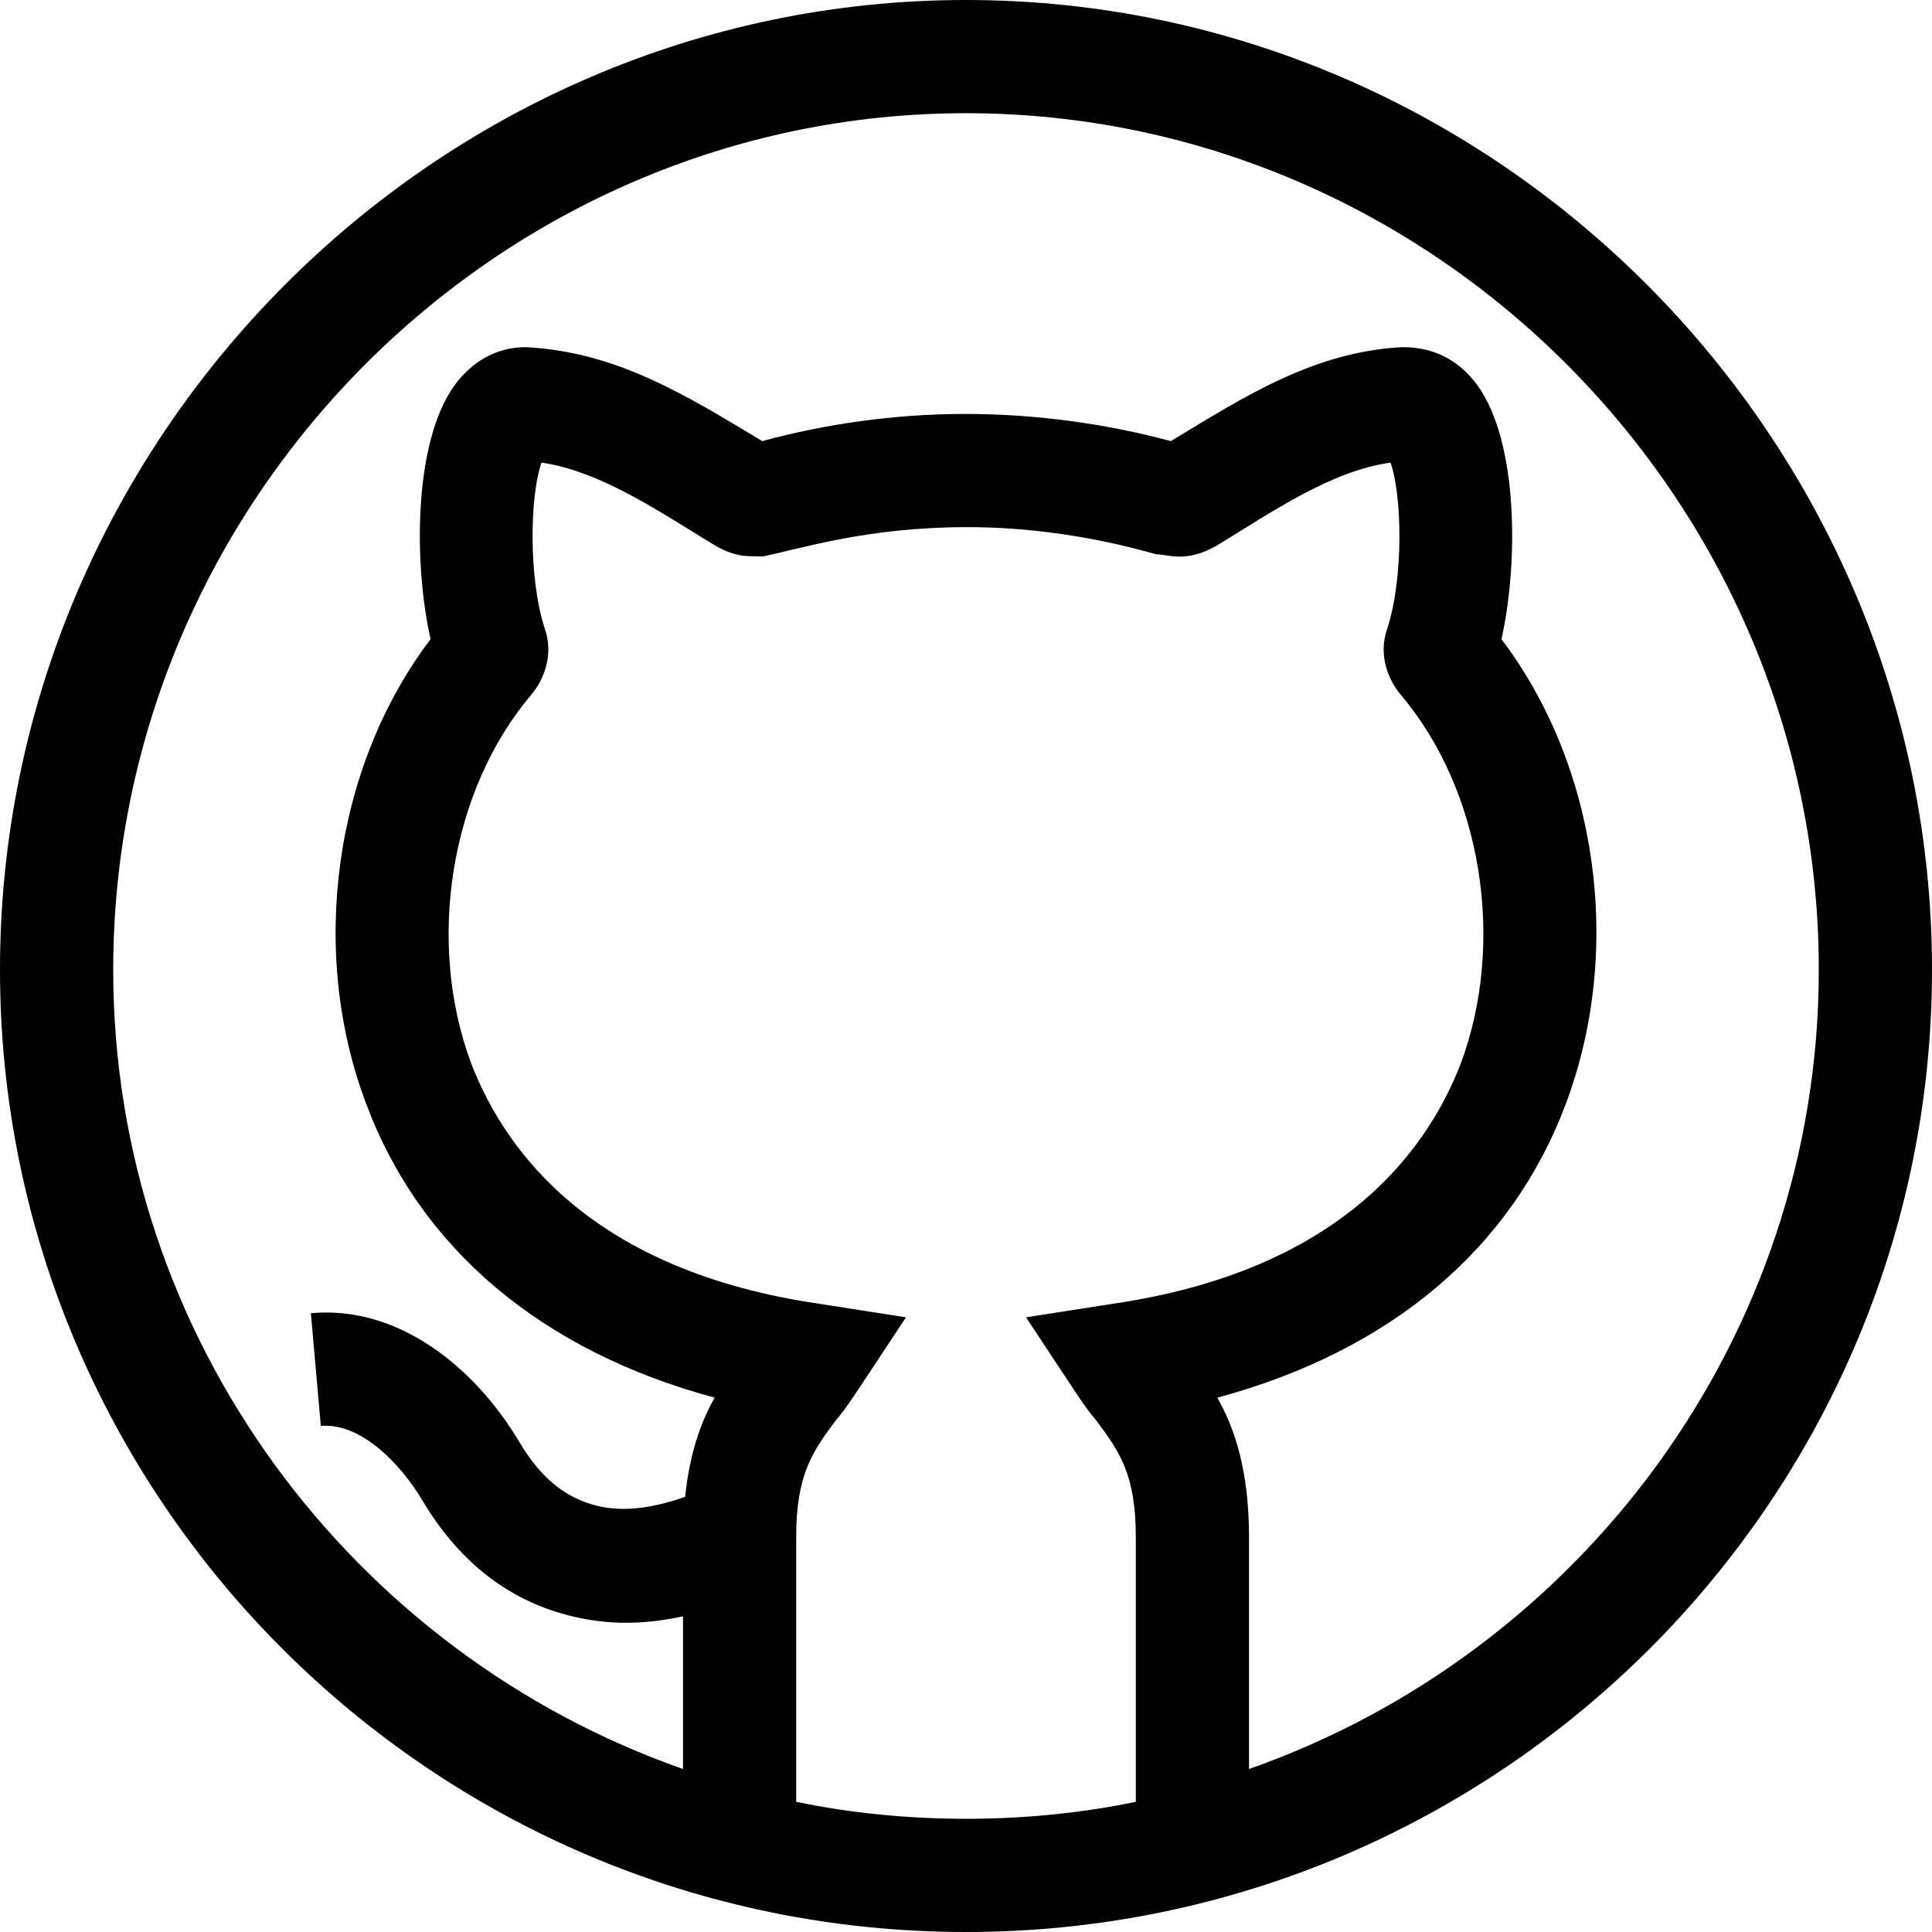
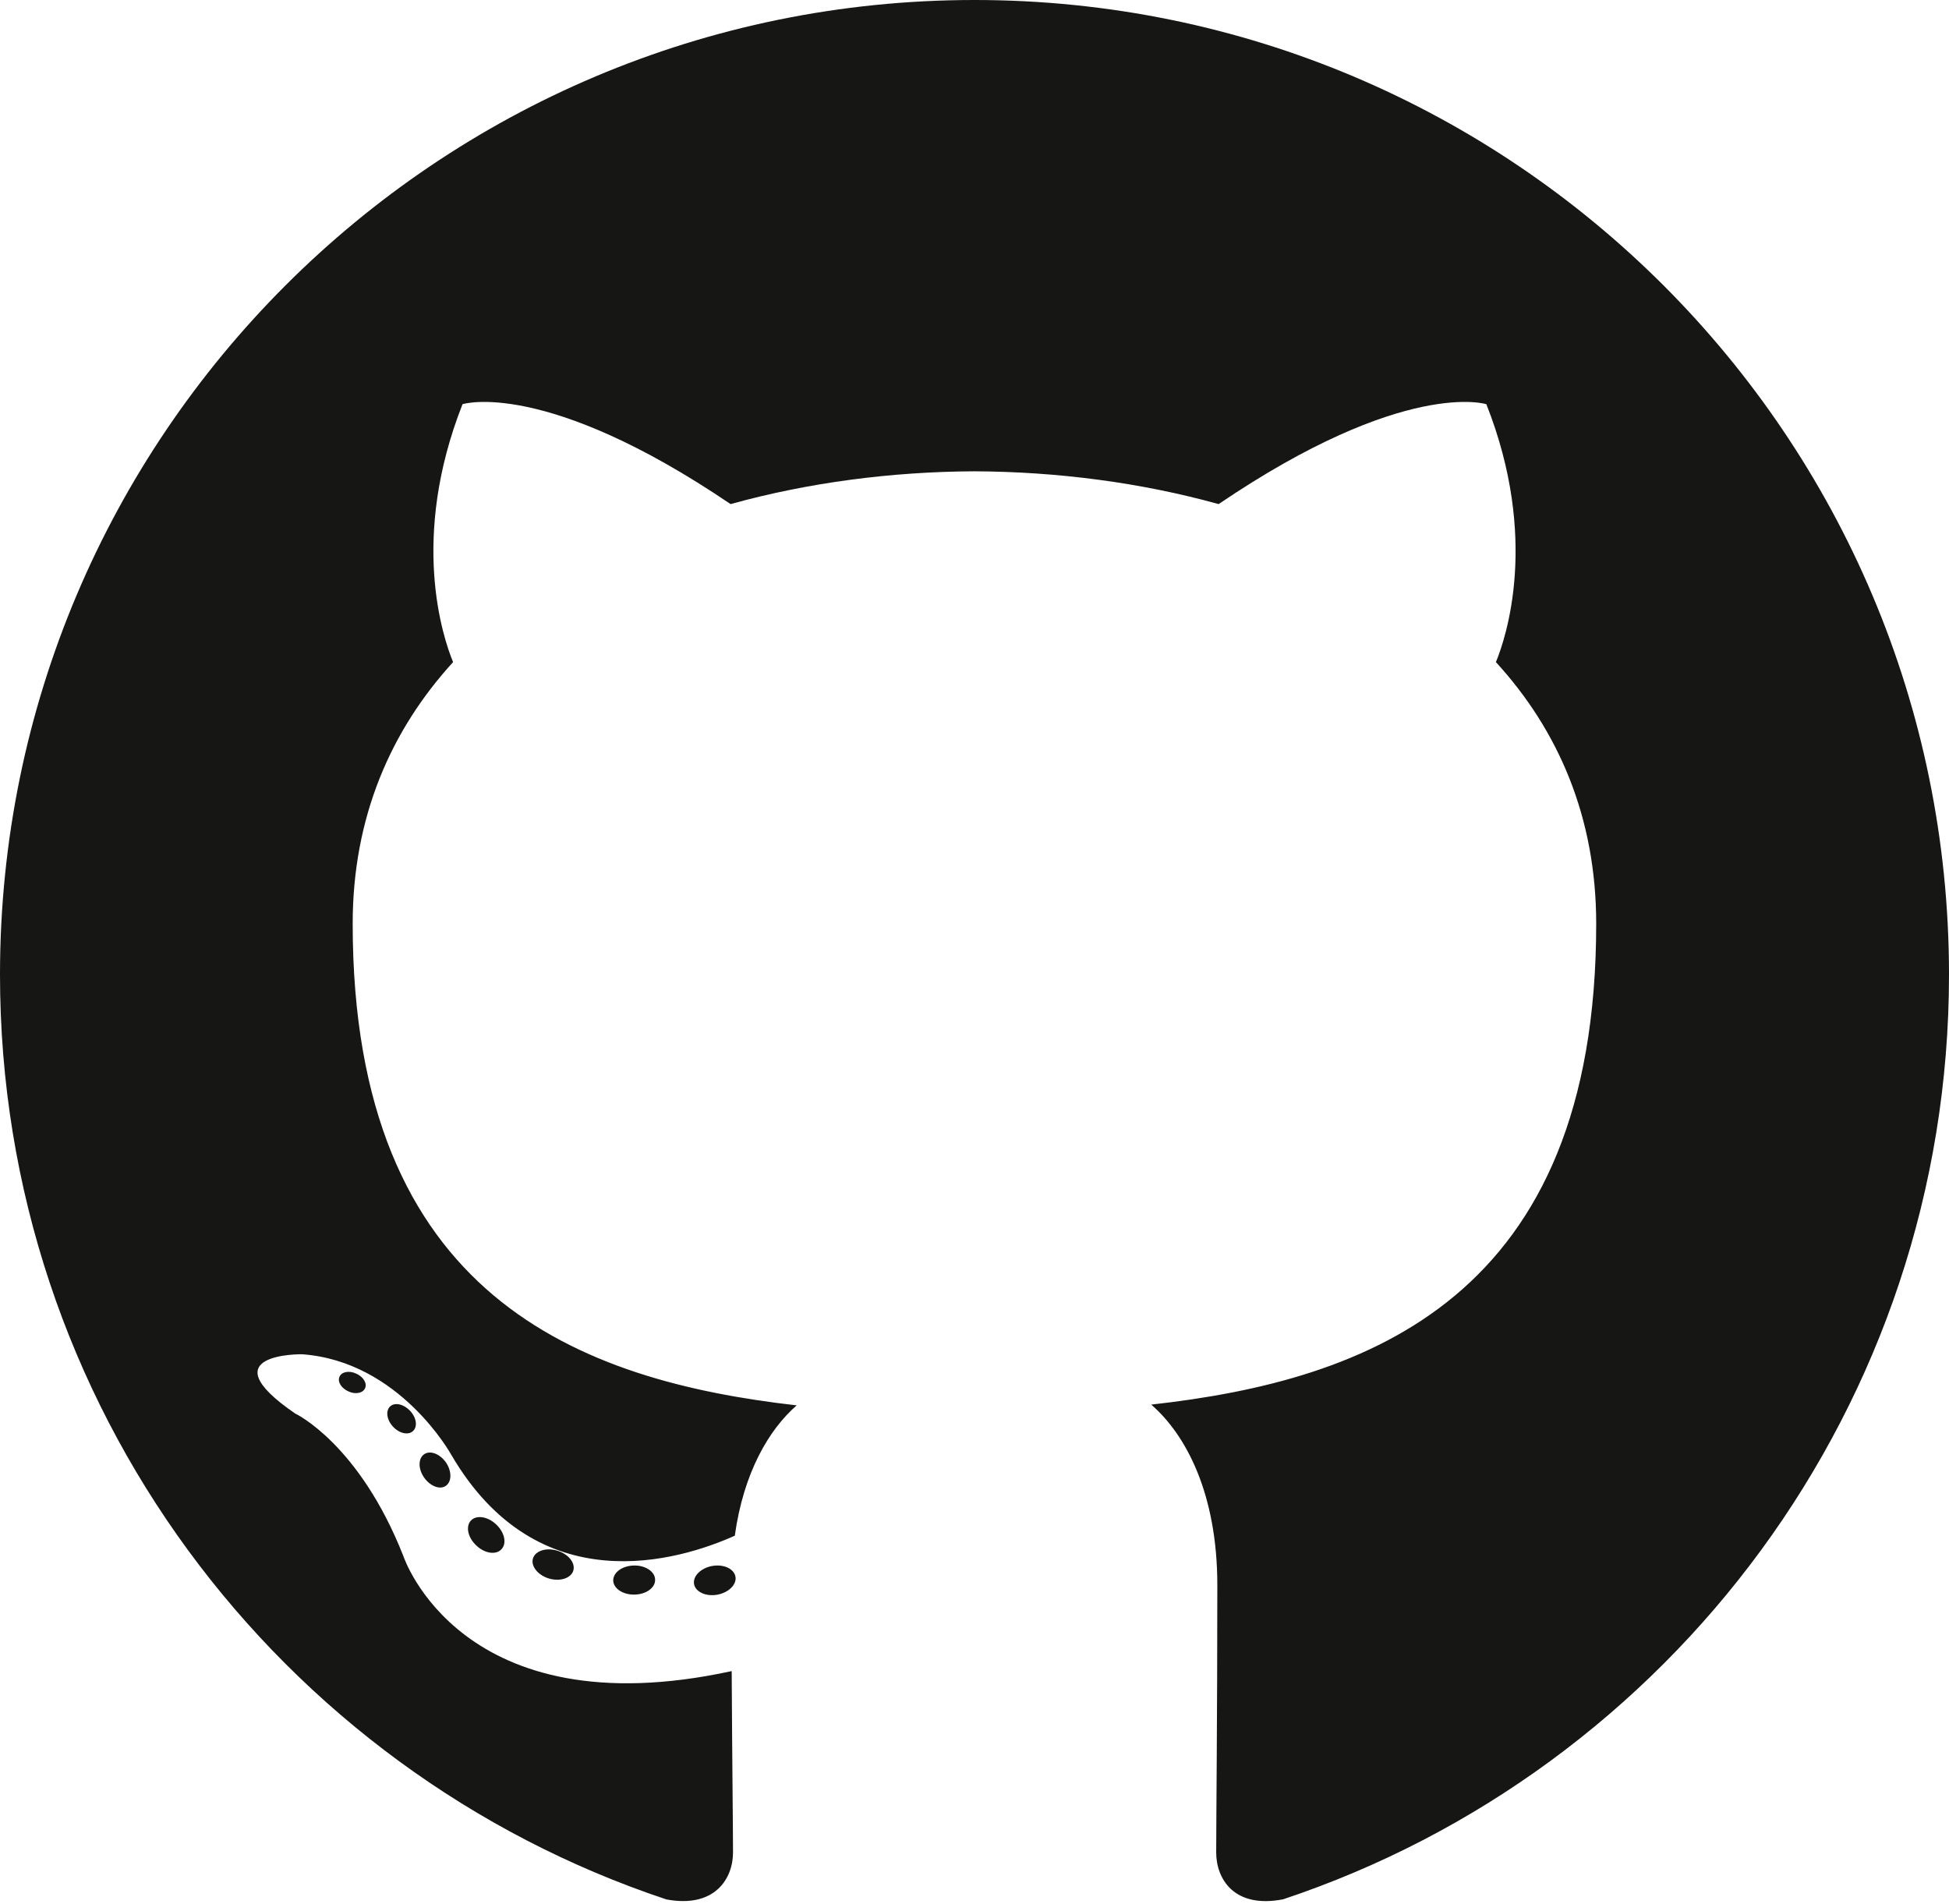
- <svg xmlns="http://www.w3.org/2000/svg" viewBox="0 0 512 512">
-   <path d="m256 0c-140.699 0-256 116.301-256 257 0 139.883 114.25 255 256 255 141.574 0 256-114.945 256-255 0-140.699-115.301-257-256-257zm45 477.5c-14.398 3-29.699 4.5-45 4.5s-30.602-1.5-45-4.5v-70.199c0-16.801 4.5-22.801 10.5-30.902 3.055-3.492 4.898-6.625 18.598-27.297l-23.098-3.602c-59.402-8.699-82.801-39.602-92.102-63.602-12-32.098-5.699-72.301 15.902-97.797 3.301-3.902 6-10.504 3.602-17.402-4.504-13.801-3.902-35.699-.902-44.102 15.906 2.273 32.262 13.668 45.902 21.902 6.285 3.668 9.582 2.699 12.598 3 10.961-2.281 28.059-7.801 54.301-7.801 16.199 0 33.301 2.398 50.102 7.199 3.004-.07 7.832 2.484 16.199-2.398 14.258-8.688 30.059-19.691 45.898-21.902 3 8.402 3.602 30.301-.898 44.102-2.402 6.898.297 13.5 3.602 17.402 21.598 25.5 27.898 65.699 15.898 97.797-9.301 24-32.699 54.902-92.102 63.602l-23.098 3.602c14.16 21.367 15.652 23.93 18.602 27.297 5.996 8.102 10.496 14.102 10.496 30.902zm30-8.699v-61.5c0-17.102-3.602-28.5-8.402-36.902 45.602-12.297 78.004-39.301 92.402-78 15.301-40.797 8.402-89.398-17.102-123 4.504-20.098 4.504-52.199-6.297-67.199-4.801-6.598-11.402-10.199-19.801-10.199-.301 0-.301 0-.301 0-23.262 1.258-41.57 12.973-61.199 24.898-18-4.801-36.301-7.199-54.602-7.199-18.598 0-37.199 2.699-53.695 7.199-20.664-12.461-38.797-23.672-62.703-24.898-7.5 0-14.102 3.602-18.902 10.199-10.797 15-10.797 47.102-6.297 67.199-25.504 33.602-32.402 82.5-17.102 123 14.398 38.699 46.801 65.703 92.402 78-3.723 6.512-6.668 14.914-7.828 26.285-9.211 3.176-17.199 4.211-24.629 2.027-7.836-2.316-13.941-7.547-19.246-16.469-11.914-20.016-32.207-36.355-55.312-34.23l2.637 29.883c10.699-.98 21.348 10.34 26.879 19.672 9.125 15.367 21.418 25.445 36.547 29.914 11.23 3.309 21.496 3.23 32.551.871v40.449c-87.301-30.602-151-114-151-211.801 0-124.199 101.801-227 226-227s226 102.801 226 227c0 97.801-63.699 181.199-151 211.801zm0 0" />
+ <svg xmlns="http://www.w3.org/2000/svg" viewBox="0 0 256 250" version="1.1" preserveAspectRatio="xMidYMid">
+   <g>
+     <path d="M128.001,0 C57.317,0 0,57.307 0,128.001 C0,184.555 36.676,232.536 87.535,249.461 C93.932,250.646 96.281,246.684 96.281,243.303 C96.281,240.251 96.162,230.168 96.107,219.472 C60.497,227.215 52.983,204.37 52.983,204.37 C47.16,189.575 38.77,185.641 38.77,185.641 C27.157,177.696 39.646,177.859 39.646,177.859 C52.499,178.762 59.267,191.05 59.267,191.05 C70.684,210.618 89.212,204.961 96.516,201.69 C97.665,193.418 100.982,187.771 104.643,184.574 C76.212,181.338 46.325,170.362 46.325,121.316 C46.325,107.341 51.325,95.922 59.513,86.958 C58.184,83.734 53.803,70.716 60.753,53.084 C60.753,53.084 71.502,49.644 95.963,66.205 C106.173,63.369 117.123,61.947 128.001,61.898 C138.879,61.947 149.838,63.369 160.067,66.205 C184.498,49.644 195.232,53.084 195.232,53.084 C202.199,70.716 197.816,83.734 196.487,86.958 C204.694,95.922 209.66,107.341 209.66,121.316 C209.66,170.479 179.716,181.304 151.213,184.473 C155.804,188.445 159.895,196.235 159.895,208.177 C159.895,225.303 159.747,239.087 159.747,243.303 C159.747,246.71 162.051,250.701 168.539,249.444 C219.37,232.5 256,184.536 256,128.001 C256,57.307 198.691,0 128.001,0 Z M47.941,182.34 C47.659,182.976 46.658,183.167 45.747,182.73 C44.818,182.313 44.297,181.446 44.598,180.808 C44.873,180.153 45.876,179.97 46.802,180.409 C47.733,180.827 48.263,181.702 47.941,182.34 Z M54.237,187.958 C53.626,188.524 52.433,188.261 51.623,187.367 C50.786,186.475 50.629,185.281 51.248,184.707 C51.878,184.141 53.035,184.406 53.874,185.298 C54.712,186.201 54.875,187.386 54.237,187.958 Z M58.556,195.146 C57.772,195.691 56.49,195.18 55.697,194.042 C54.913,192.904 54.913,191.539 55.714,190.992 C56.509,190.445 57.772,190.937 58.575,192.067 C59.357,193.224 59.357,194.589 58.556,195.146 Z M65.861,203.471 C65.16,204.245 63.665,204.037 62.572,202.982 C61.452,201.949 61.141,200.485 61.845,199.711 C62.555,198.935 64.058,199.153 65.16,200.201 C66.27,201.231 66.61,202.706 65.861,203.471 Z M75.303,206.282 C74.993,207.284 73.554,207.74 72.104,207.314 C70.656,206.875 69.709,205.701 70.001,204.688 C70.302,203.679 71.748,203.204 73.208,203.66 C74.654,204.096 75.604,205.262 75.303,206.282 Z M86.047,207.474 C86.083,208.529 84.854,209.405 83.332,209.424 C81.801,209.458 80.563,208.603 80.546,207.565 C80.546,206.499 81.748,205.632 83.279,205.606 C84.801,205.577 86.047,206.424 86.047,207.474 Z M96.602,207.069 C96.784,208.099 95.727,209.157 94.215,209.439 C92.73,209.71 91.354,209.074 91.165,208.053 C90.981,206.997 92.058,205.939 93.541,205.666 C95.055,205.403 96.409,206.022 96.602,207.069 Z" fill="#161614" />
+   </g>
</svg>
